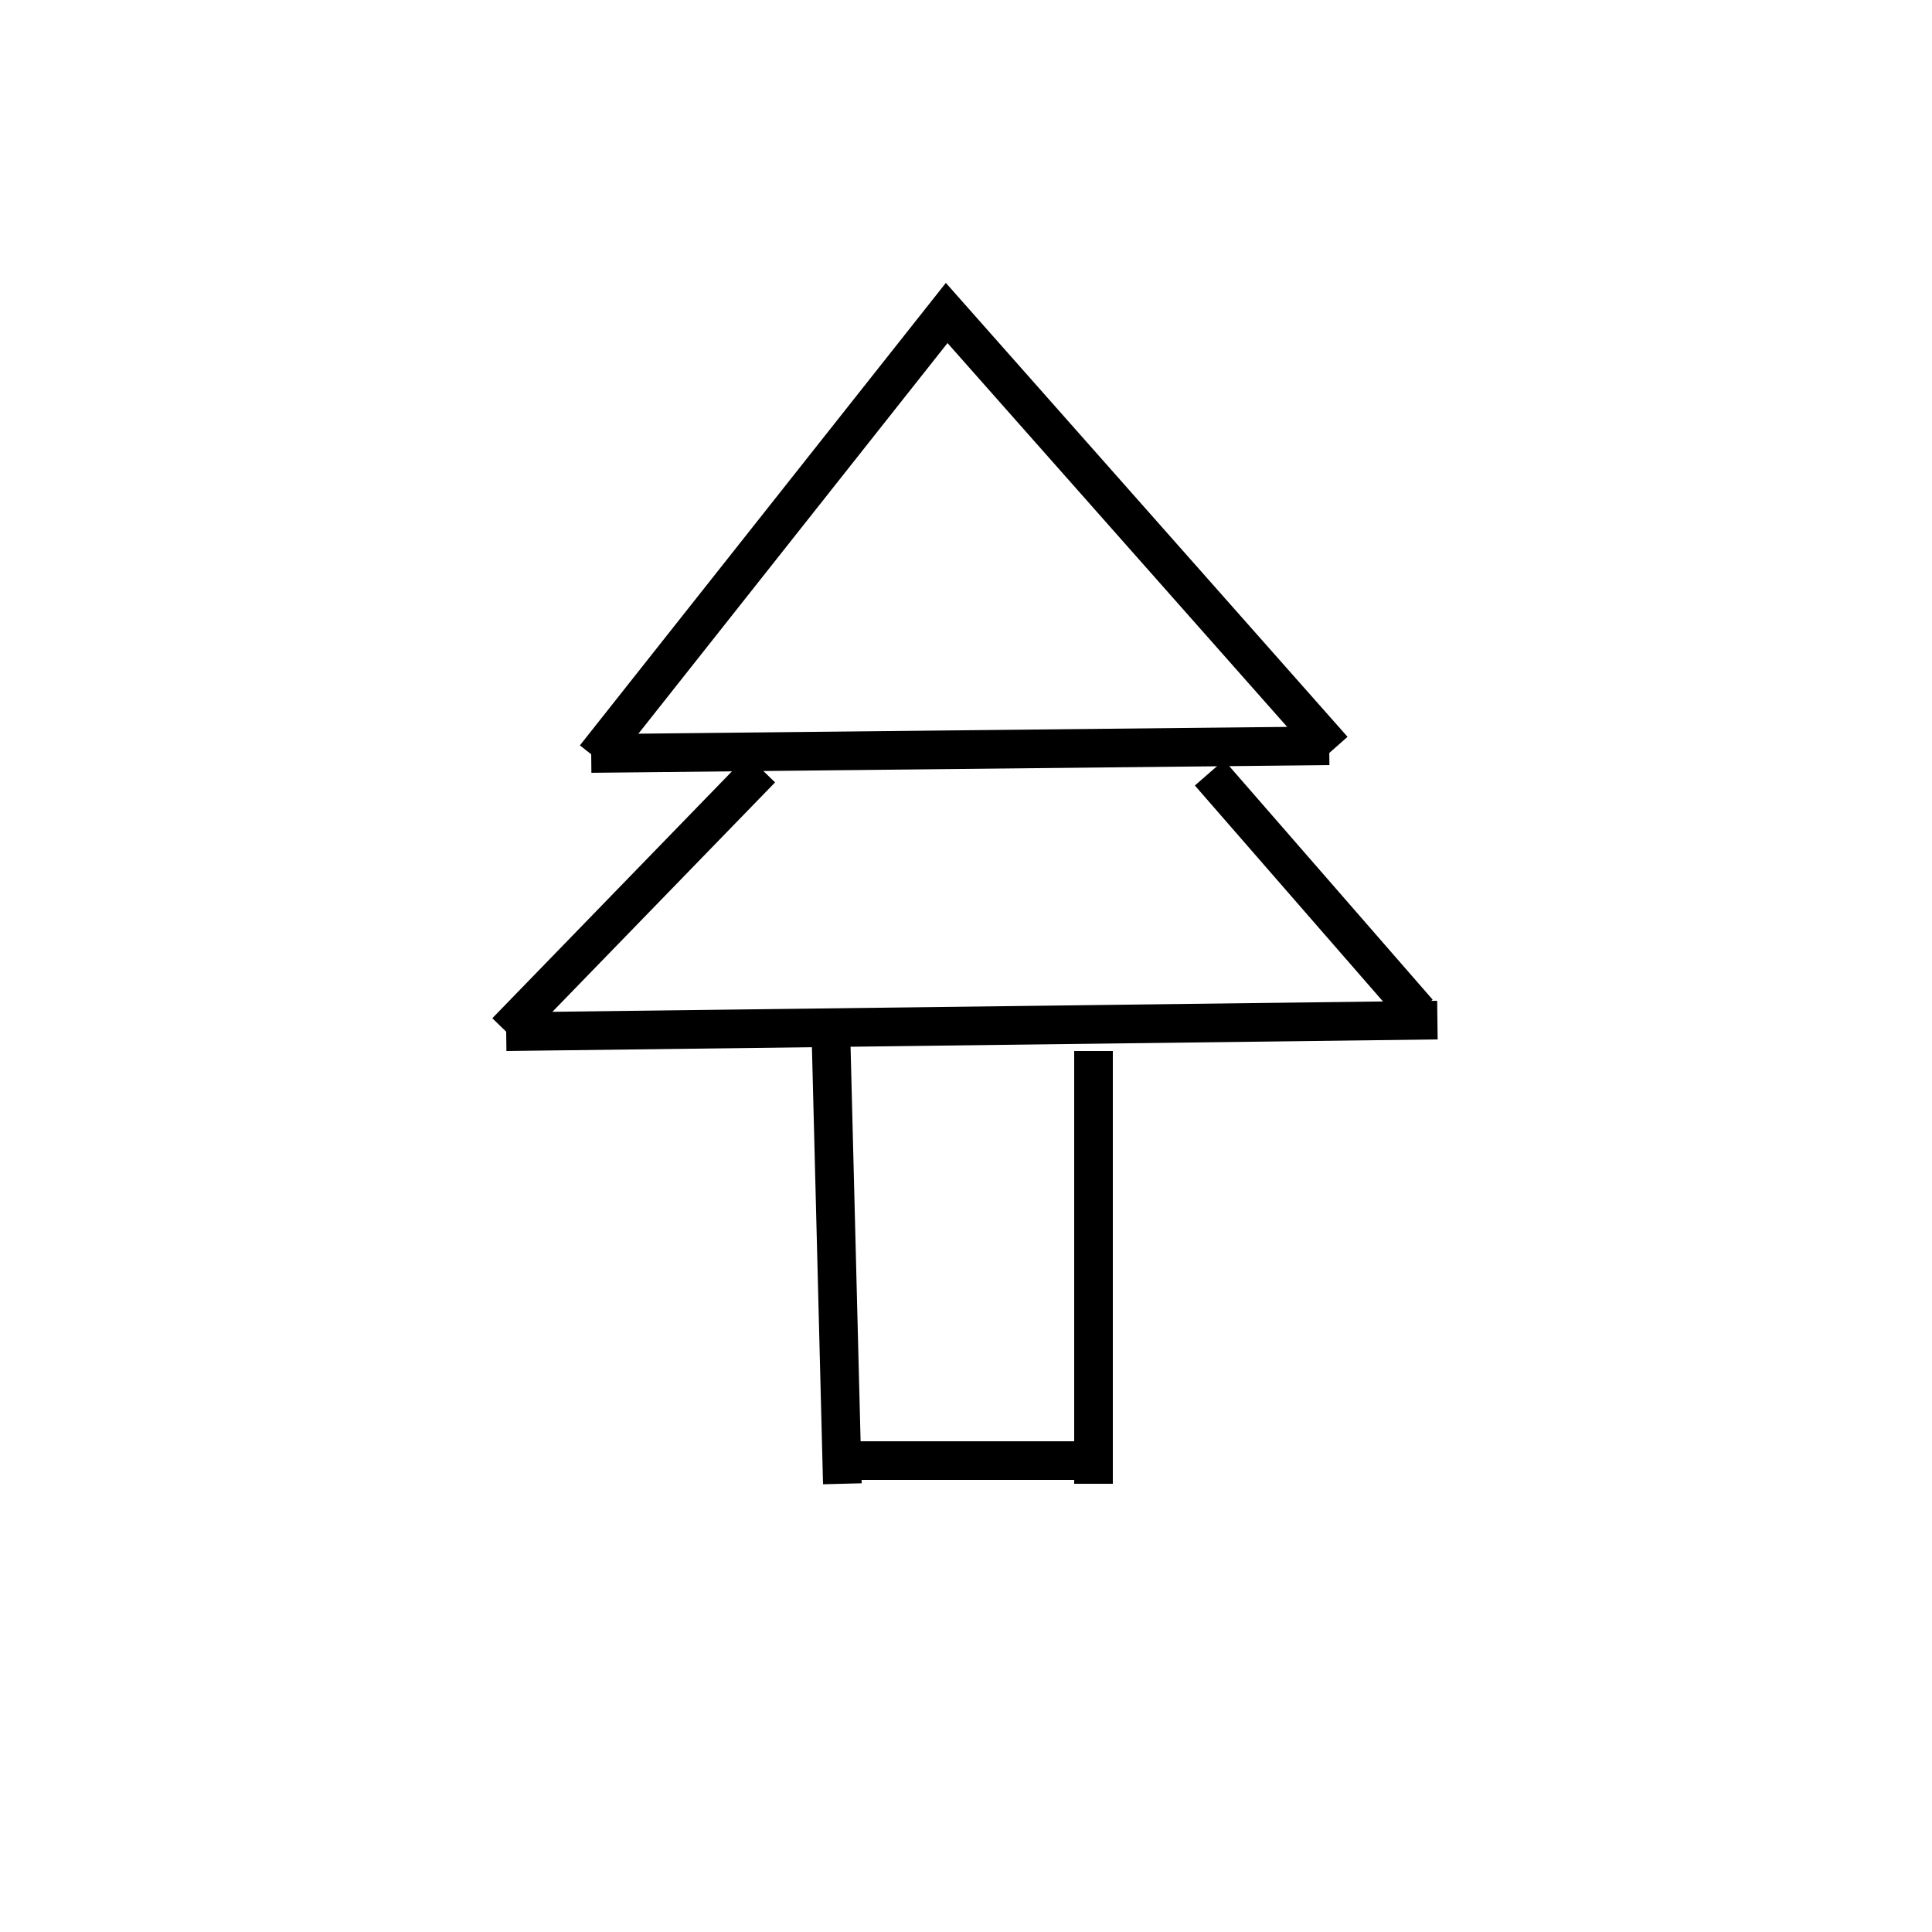
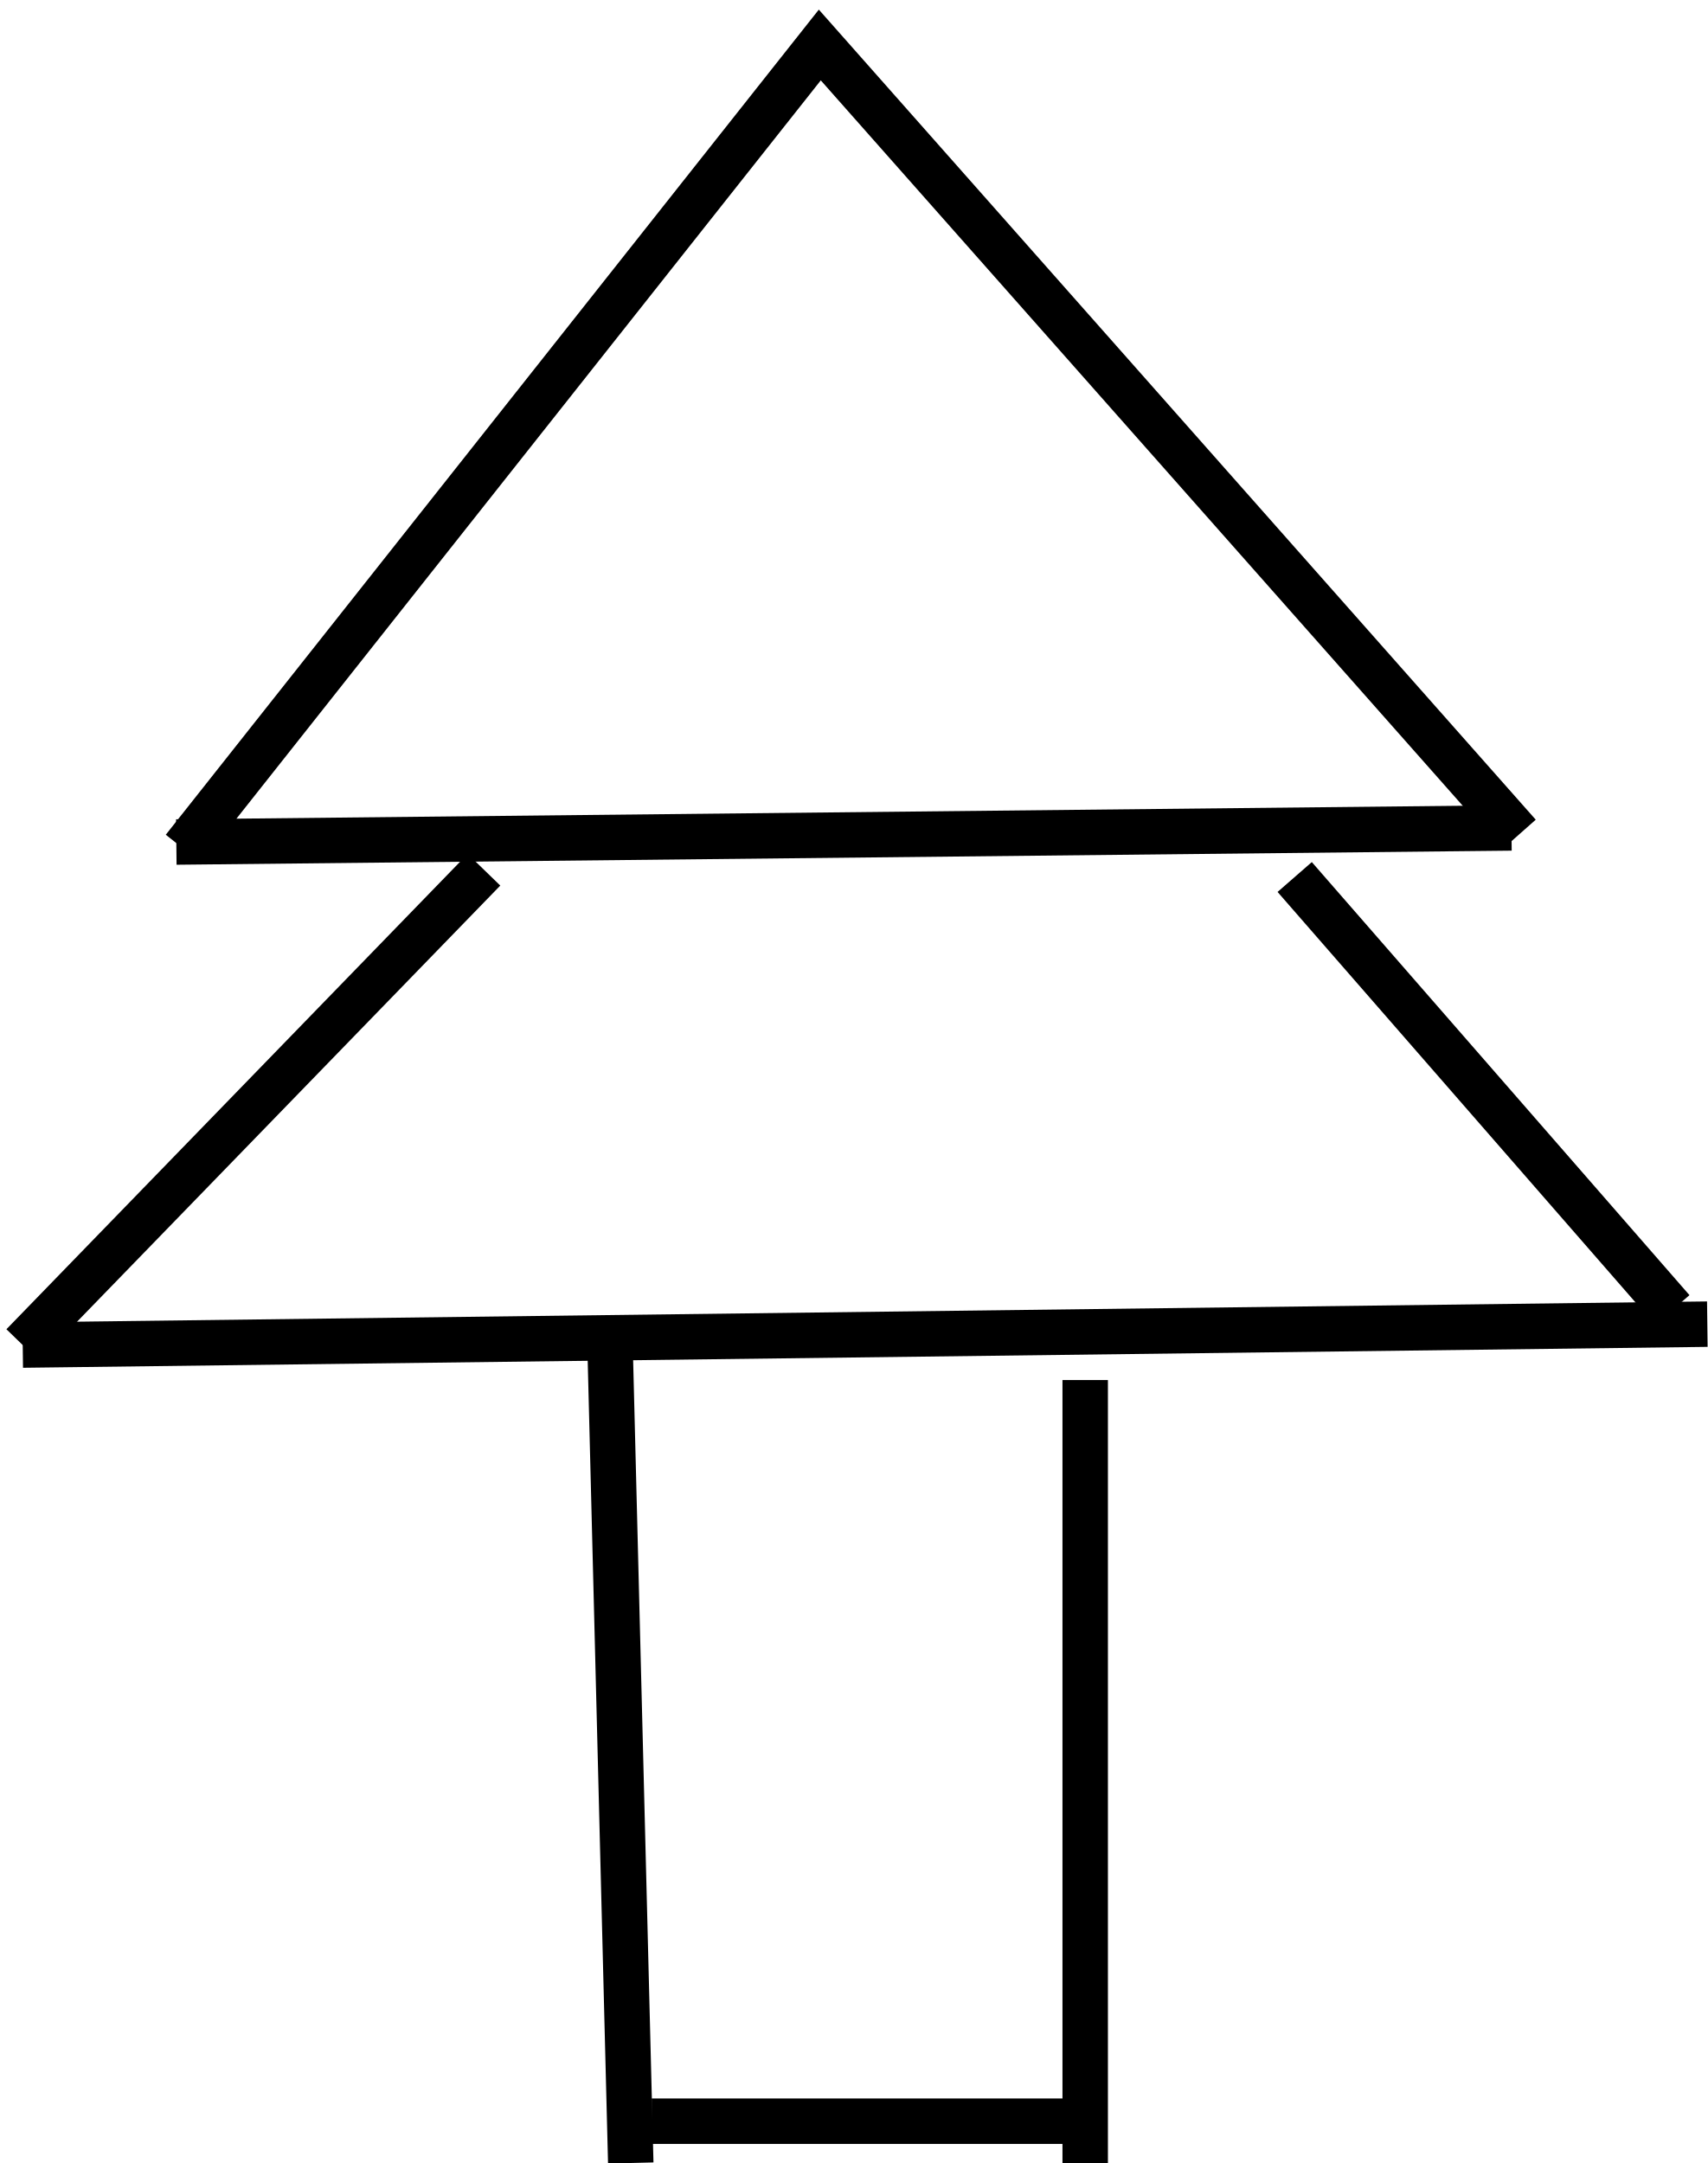
- <svg xmlns="http://www.w3.org/2000/svg" version="1.1" id="图层_1" x="0px" y="0px" viewBox="0 0 500 500" style="enable-background:new 0 0 500 500;" xml:space="preserve">
+ <svg xmlns="http://www.w3.org/2000/svg" version="1.1" id="图层_1" x="0px" y="0px" viewBox="0 0 375.7 476" style="enable-background:new 0 0 375.7 476;" xml:space="preserve">
  <style type="text/css">
	.st0{fill:none;stroke:#000000;stroke-width:10;stroke-miterlimit:10;}
</style>
-   <polyline class="st0" points="154,196 245,81 345,194 " />
-   <line class="st0" x1="153" y1="195" x2="344" y2="193" />
-   <line class="st0" x1="197" y1="199" x2="131" y2="267" />
-   <line class="st0" x1="131" y1="267" x2="372" y2="264" />
-   <line class="st0" x1="367" y1="262" x2="313" y2="200" />
-   <line class="st0" x1="215" y1="266" x2="218" y2="384" />
-   <line class="st0" x1="221" y1="378" x2="286" y2="378" />
-   <line class="st0" x1="283" y1="384" x2="283" y2="272" />
+   <polyline class="st0" points="40.4,186.8 180.4,9.9 334.2,183.7 " />
+   <line class="st0" x1="38.8" y1="185.3" x2="332.6" y2="182.2" />
+   <line class="st0" x1="106.5" y1="191.4" x2="5" y2="296" />
+   <line class="st0" x1="5" y1="296" x2="375.7" y2="291.4" />
+   <line class="st0" x1="368" y1="288.3" x2="284.9" y2="193" />
+   <line class="st0" x1="134.2" y1="294.5" x2="138.8" y2="476" />
+   <line class="st0" x1="143.4" y1="466.8" x2="243.4" y2="466.8" />
+   <line class="st0" x1="238.8" y1="476" x2="238.8" y2="303.7" />
</svg>
